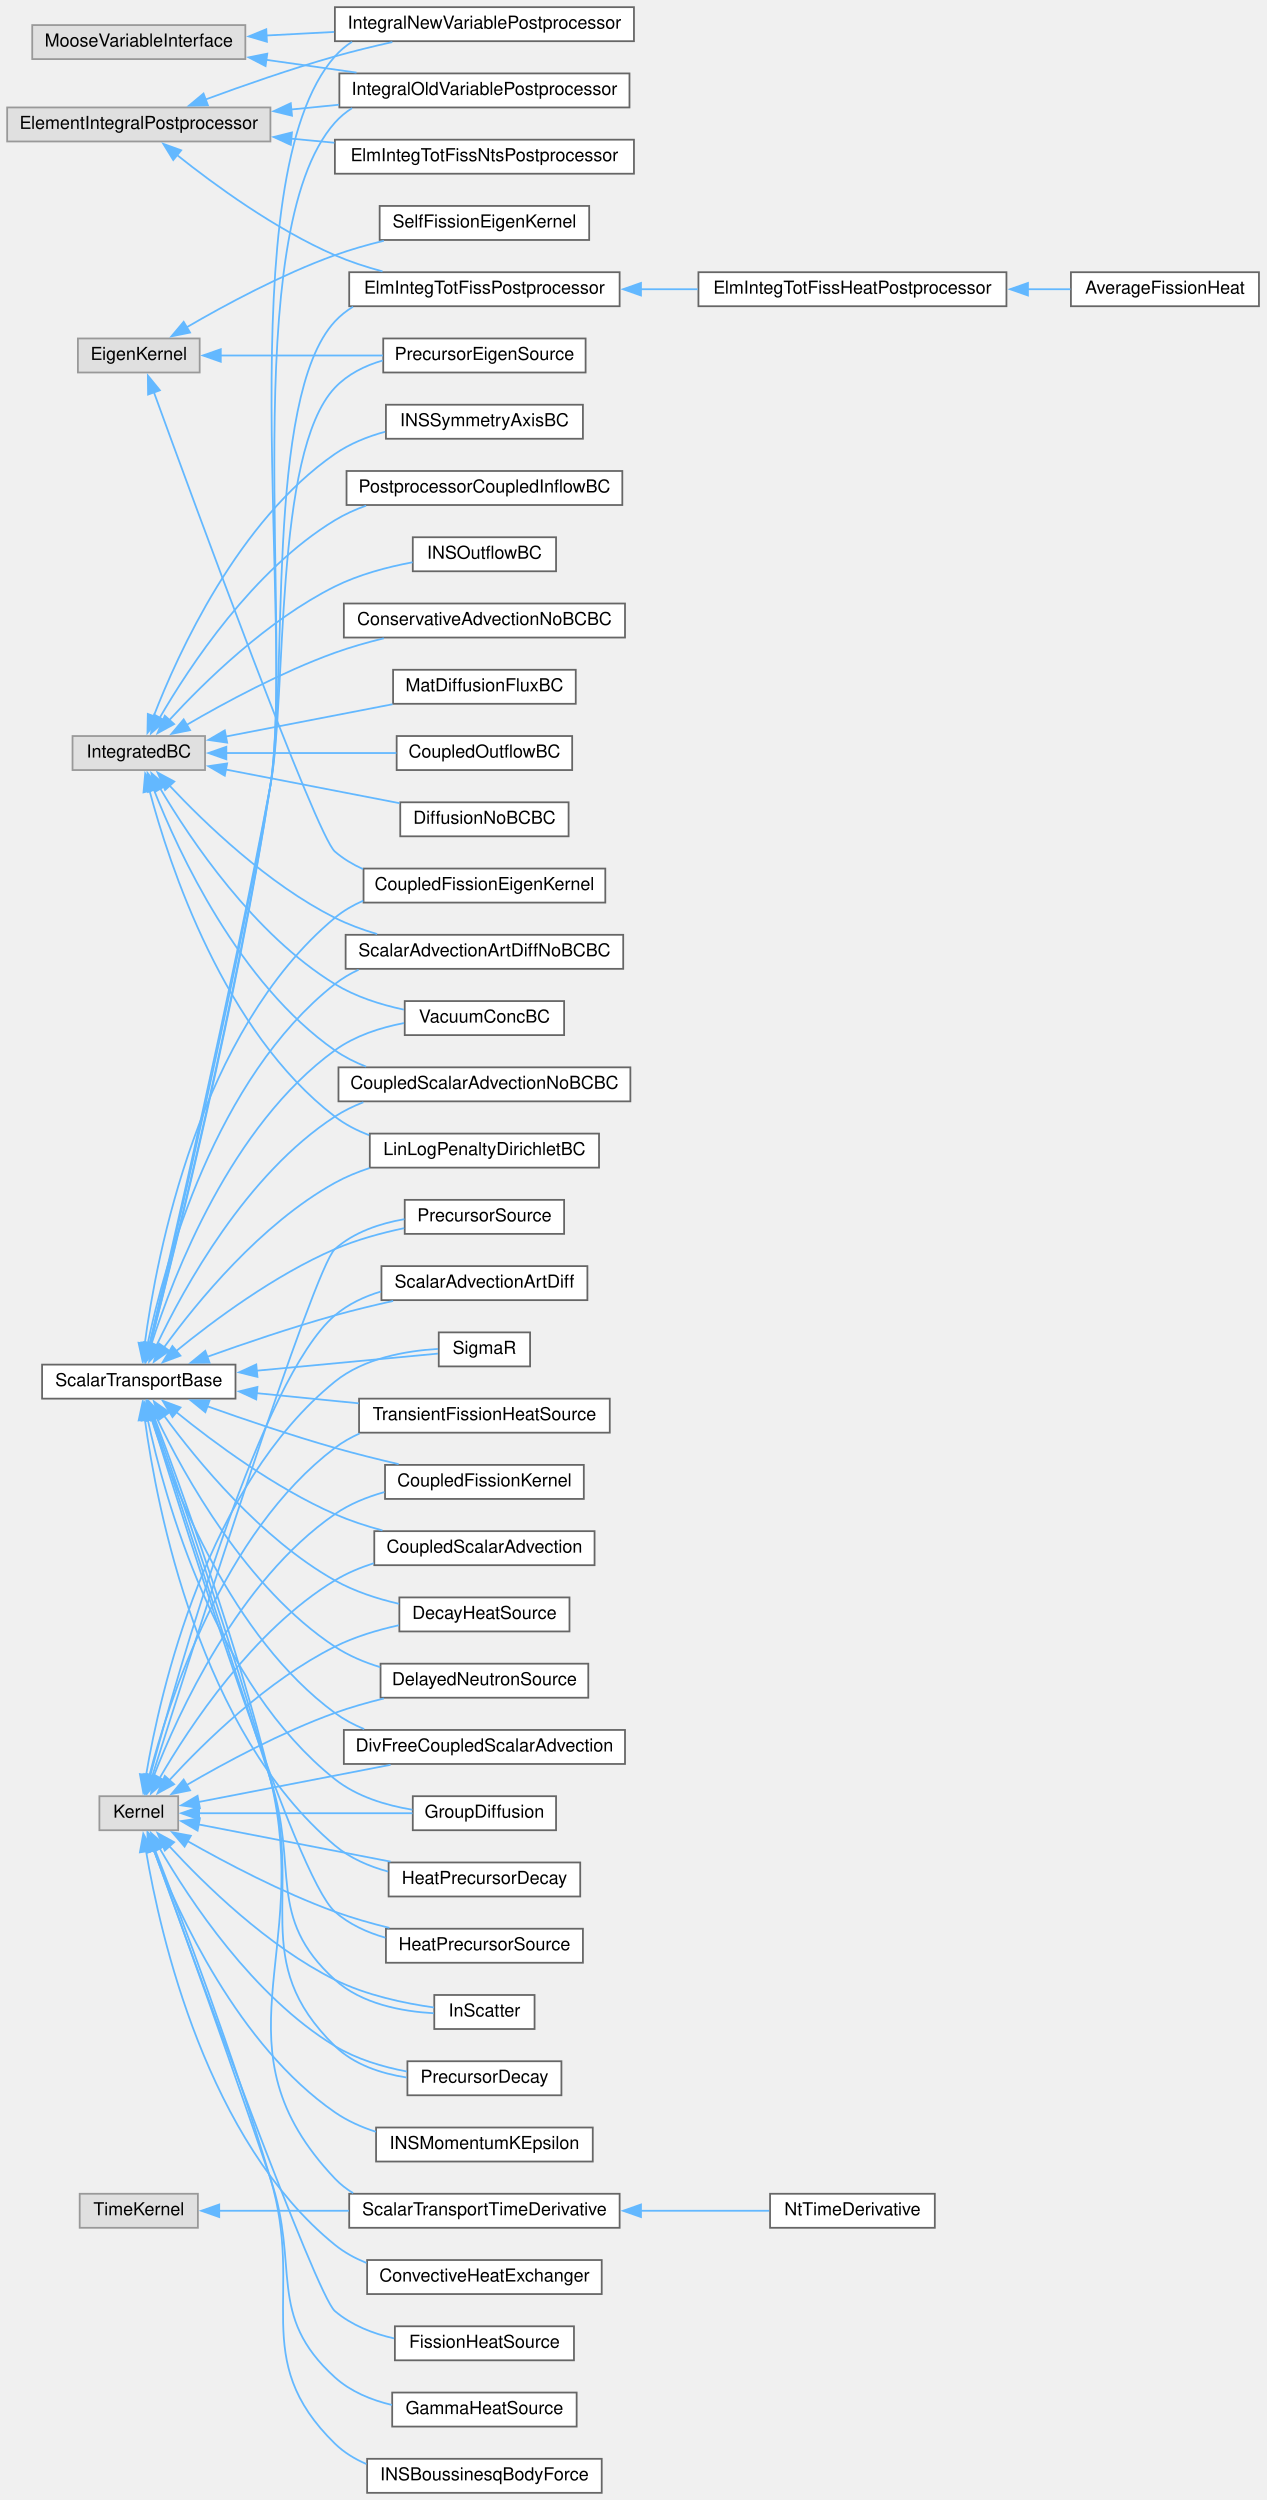
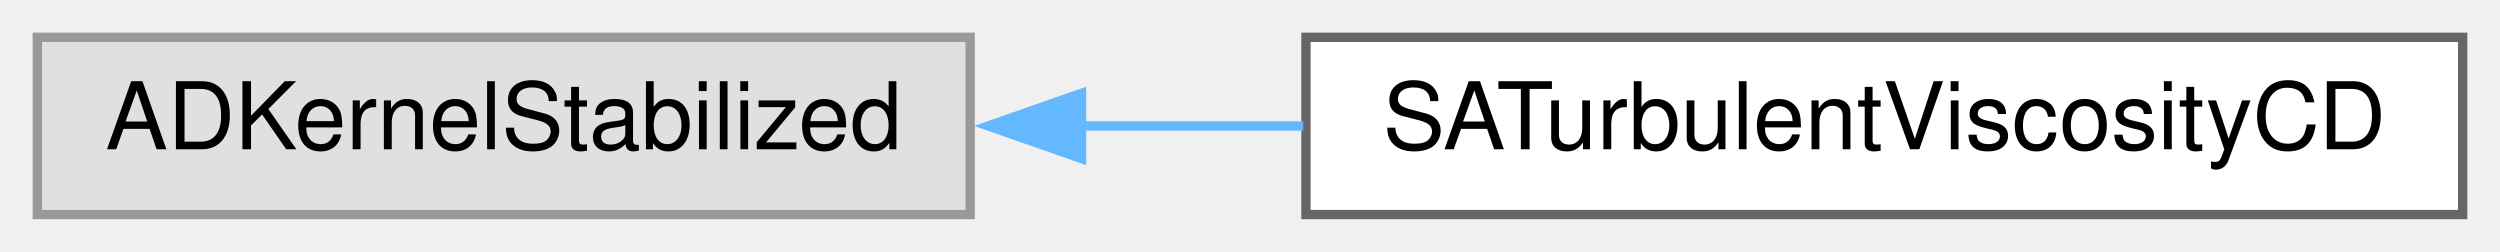
- <svg xmlns="http://www.w3.org/2000/svg" xmlns:xlink="http://www.w3.org/1999/xlink" width="707pt" height="1396pt" viewBox="0.00 0.00 707.00 1396.00">
-   <g id="graph0" class="graph" transform="scale(1 1) rotate(0) translate(4 1392)">
+ <svg xmlns="http://www.w3.org/2000/svg" xmlns:xlink="http://www.w3.org/1999/xlink" width="268pt" height="27pt" viewBox="0.00 0.00 268.00 27.00">
+   <g id="graph0" class="graph" transform="scale(1 1) rotate(0) translate(4 23)">
    <g id="node1" class="node">
      <g id="a_node1">
        <a xlink:title=" ">
-           <polygon fill="#e0e0e0" stroke="#999999" points="107.5,-1203 39.5,-1203 39.5,-1184 107.5,-1184 107.5,-1203" />
-           <text text-anchor="middle" x="73.5" y="-1191" font-family="Helvetica,sans-Serif" font-size="10.00">EigenKernel</text>
+           <polygon fill="#e0e0e0" stroke="#999999" points="100,-19 0,-19 0,0 100,0 100,-19" />
+           <text text-anchor="middle" x="50" y="-7" font-family="Helvetica,sans-Serif" font-size="10.00">ADKernelStabilized</text>
        </a>
      </g>
    </g>
    <g id="node2" class="node">
      <g id="a_node2">
-         <a xlink:href="class_coupled_fission_eigen_kernel.html" target="_top" xlink:title=" ">
-           <polygon fill="white" stroke="#666666" points="334,-907 199,-907 199,-888 334,-888 334,-907" />
-           <text text-anchor="middle" x="266.5" y="-895" font-family="Helvetica,sans-Serif" font-size="10.00">CoupledFissionEigenKernel</text>
+         <a xlink:href="class_s_a_turbulent_viscosity_c_d.html" target="_top" xlink:title=" ">
+           <polygon fill="white" stroke="#666666" points="260,-19 136,-19 136,0 260,0 260,-19" />
+           <text text-anchor="middle" x="198" y="-7" font-family="Helvetica,sans-Serif" font-size="10.00">SATurbulentViscosityCD</text>
        </a>
      </g>
    </g>
    <g id="edge1" class="edge">
-       <path fill="none" stroke="#63b8ff" d="M81.84,-1173.25C104.53,-1110.91 172.6,-925.47 183,-916.5 187.67,-912.47 193.03,-909.25 198.73,-906.68" />
-       <polygon fill="#63b8ff" stroke="#63b8ff" points="78.69,-1171.68 78.57,-1182.27 85.27,-1174.07 78.69,-1171.68" />
-     </g>
-     <g id="node3" class="node">
-       <g id="a_node3">
-         <a xlink:href="class_precursor_eigen_source.html" target="_top" xlink:title=" ">
-           <polygon fill="white" stroke="#666666" points="323,-1203 210,-1203 210,-1184 323,-1184 323,-1203" />
-           <text text-anchor="middle" x="266.5" y="-1191" font-family="Helvetica,sans-Serif" font-size="10.00">PrecursorEigenSource</text>
-         </a>
-       </g>
-     </g>
-     <g id="edge2" class="edge">
-       <path fill="none" stroke="#63b8ff" d="M119.23,-1193.5C146.28,-1193.5 180.99,-1193.5 209.81,-1193.5" />
-       <polygon fill="#63b8ff" stroke="#63b8ff" points="119.28,-1190 109.28,-1193.5 119.28,-1197 119.28,-1190" />
-     </g>
-     <g id="node4" class="node">
-       <g id="a_node4">
-         <a xlink:href="class_self_fission_eigen_kernel.html" target="_top" xlink:title=" ">
-           <polygon fill="white" stroke="#666666" points="325,-1277 208,-1277 208,-1258 325,-1258 325,-1277" />
-           <text text-anchor="middle" x="266.5" y="-1265" font-family="Helvetica,sans-Serif" font-size="10.00">SelfFissionEigenKernel</text>
-         </a>
-       </g>
-     </g>
-     <g id="edge3" class="edge">
-       <path fill="none" stroke="#63b8ff" d="M100.09,-1209.15C121.54,-1221.66 153.35,-1238.82 183,-1249.5 191.69,-1252.63 201.1,-1255.31 210.35,-1257.57" />
-       <polygon fill="#63b8ff" stroke="#63b8ff" points="102.13,-1206.29 91.74,-1204.2 98.56,-1212.31 102.13,-1206.29" />
-     </g>
-     <g id="node5" class="node">
-       <g id="a_node5">
-         <a xlink:title=" ">
-           <polygon fill="#e0e0e0" stroke="#999999" points="147,-1332 0,-1332 0,-1313 147,-1313 147,-1332" />
-           <text text-anchor="middle" x="73.5" y="-1320" font-family="Helvetica,sans-Serif" font-size="10.00">ElementIntegralPostprocessor</text>
-         </a>
-       </g>
-     </g>
-     <g id="node6" class="node">
-       <g id="a_node6">
-         <a xlink:href="class_elm_integ_tot_fiss_nts_postprocessor.html" target="_top" xlink:title=" ">
-           <polygon fill="white" stroke="#666666" points="350,-1314 183,-1314 183,-1295 350,-1295 350,-1314" />
-           <text text-anchor="middle" x="266.5" y="-1302" font-family="Helvetica,sans-Serif" font-size="10.00">ElmIntegTotFissNtsPostprocessor</text>
-         </a>
-       </g>
-     </g>
-     <g id="edge4" class="edge">
-       <path fill="none" stroke="#63b8ff" d="M158.52,-1314.58C166.56,-1313.82 174.7,-1313.06 182.73,-1312.3" />
-       <polygon fill="#63b8ff" stroke="#63b8ff" points="158.39,-1311.08 148.76,-1315.5 159.04,-1318.05 158.39,-1311.08" />
-     </g>
-     <g id="node7" class="node">
-       <g id="a_node7">
-         <a xlink:href="class_elm_integ_tot_fiss_postprocessor.html" target="_top" xlink:title=" ">
-           <polygon fill="white" stroke="#666666" points="342,-1240 191,-1240 191,-1221 342,-1221 342,-1240" />
-           <text text-anchor="middle" x="266.5" y="-1228" font-family="Helvetica,sans-Serif" font-size="10.00">ElmIntegTotFissPostprocessor</text>
-         </a>
-       </g>
-     </g>
-     <g id="edge5" class="edge">
-       <path fill="none" stroke="#63b8ff" d="M94.89,-1305.41C115.75,-1288.77 149.74,-1263.93 183,-1249.5 191.36,-1245.87 200.51,-1242.89 209.58,-1240.45" />
-       <polygon fill="#63b8ff" stroke="#63b8ff" points="92.74,-1302.64 87.19,-1311.67 97.16,-1308.07 92.74,-1302.64" />
-     </g>
-     <g id="node10" class="node">
-       <g id="a_node10">
-         <a xlink:href="class_integral_new_variable_postprocessor.html" target="_top" xlink:title=" ">
-           <polygon fill="white" stroke="#666666" points="350,-1388 183,-1388 183,-1369 350,-1369 350,-1388" />
-           <text text-anchor="middle" x="266.5" y="-1376" font-family="Helvetica,sans-Serif" font-size="10.00">IntegralNewVariablePostprocessor</text>
-         </a>
-       </g>
-     </g>
-     <g id="edge8" class="edge">
-       <path fill="none" stroke="#63b8ff" d="M110.73,-1336.44C131.65,-1344.17 158.58,-1353.59 183,-1360.5 193.3,-1363.41 204.43,-1366.13 215.08,-1368.52" />
-       <polygon fill="#63b8ff" stroke="#63b8ff" points="112.1,-1333.21 101.5,-1332.99 109.64,-1339.77 112.1,-1333.21" />
-     </g>
-     <g id="node11" class="node">
-       <g id="a_node11">
-         <a xlink:href="class_integral_old_variable_postprocessor.html" target="_top" xlink:title=" ">
-           <polygon fill="white" stroke="#666666" points="347.5,-1351 185.5,-1351 185.5,-1332 347.5,-1332 347.5,-1351" />
-           <text text-anchor="middle" x="266.5" y="-1339" font-family="Helvetica,sans-Serif" font-size="10.00">IntegralOldVariablePostprocessor</text>
-         </a>
-       </g>
-     </g>
-     <g id="edge9" class="edge">
-       <path fill="none" stroke="#63b8ff" d="M158.45,-1330.85C167.37,-1331.74 176.43,-1332.64 185.3,-1333.52" />
-       <polygon fill="#63b8ff" stroke="#63b8ff" points="159.06,-1327.39 148.76,-1329.89 158.36,-1334.36 159.06,-1327.39" />
-     </g>
-     <g id="node8" class="node">
-       <g id="a_node8">
-         <a xlink:href="class_elm_integ_tot_fiss_heat_postprocessor.html" target="_top" xlink:title=" ">
-           <polygon fill="white" stroke="#666666" points="558,-1240 386,-1240 386,-1221 558,-1221 558,-1240" />
-           <text text-anchor="middle" x="472" y="-1228" font-family="Helvetica,sans-Serif" font-size="10.00">ElmIntegTotFissHeatPostprocessor</text>
-         </a>
-       </g>
-     </g>
-     <g id="edge6" class="edge">
-       <path fill="none" stroke="#63b8ff" d="M353.74,-1230.5C364.29,-1230.5 375.06,-1230.5 385.59,-1230.5" />
-       <polygon fill="#63b8ff" stroke="#63b8ff" points="353.92,-1227 343.92,-1230.5 353.92,-1234 353.92,-1227" />
-     </g>
-     <g id="node9" class="node">
-       <g id="a_node9">
-         <a xlink:href="class_average_fission_heat.html" target="_top" xlink:title=" ">
-           <polygon fill="white" stroke="#666666" points="699,-1240 594,-1240 594,-1221 699,-1221 699,-1240" />
-           <text text-anchor="middle" x="646.5" y="-1228" font-family="Helvetica,sans-Serif" font-size="10.00">AverageFissionHeat</text>
-         </a>
-       </g>
-     </g>
-     <g id="edge7" class="edge">
-       <path fill="none" stroke="#63b8ff" d="M569.75,-1230.5C577.96,-1230.5 586.05,-1230.5 593.71,-1230.5" />
-       <polygon fill="#63b8ff" stroke="#63b8ff" points="570.01,-1227 560.01,-1230.5 570.01,-1234 570.01,-1227" />
-     </g>
-     <g id="node12" class="node">
-       <g id="a_node12">
-         <a xlink:title=" ">
-           <polygon fill="#e0e0e0" stroke="#999999" points="110.5,-981 36.5,-981 36.5,-962 110.5,-962 110.5,-981" />
-           <text text-anchor="middle" x="73.5" y="-969" font-family="Helvetica,sans-Serif" font-size="10.00">IntegratedBC</text>
-         </a>
-       </g>
-     </g>
-     <g id="node13" class="node">
-       <g id="a_node13">
-         <a xlink:href="class_conservative_advection_no_b_c_b_c.html" target="_top" xlink:title=" ">
-           <polygon fill="white" stroke="#666666" points="345,-1055 188,-1055 188,-1036 345,-1036 345,-1055" />
-           <text text-anchor="middle" x="266.5" y="-1043" font-family="Helvetica,sans-Serif" font-size="10.00">ConservativeAdvectionNoBCBC</text>
-         </a>
-       </g>
-     </g>
-     <g id="edge10" class="edge">
-       <path fill="none" stroke="#63b8ff" d="M100.09,-987.15C121.54,-999.66 153.35,-1016.82 183,-1027.5 191.69,-1030.63 201.1,-1033.31 210.35,-1035.57" />
-       <polygon fill="#63b8ff" stroke="#63b8ff" points="102.13,-984.29 91.74,-982.2 98.56,-990.31 102.13,-984.29" />
-     </g>
-     <g id="node14" class="node">
-       <g id="a_node14">
-         <a xlink:href="class_coupled_outflow_b_c.html" target="_top" xlink:title=" ">
-           <polygon fill="white" stroke="#666666" points="315.5,-981 217.5,-981 217.5,-962 315.5,-962 315.5,-981" />
-           <text text-anchor="middle" x="266.5" y="-969" font-family="Helvetica,sans-Serif" font-size="10.00">CoupledOutflowBC</text>
-         </a>
-       </g>
-     </g>
-     <g id="edge11" class="edge">
-       <path fill="none" stroke="#63b8ff" d="M122.38,-971.5C151.39,-971.5 188.28,-971.5 217.34,-971.5" />
-       <polygon fill="#63b8ff" stroke="#63b8ff" points="122.39,-968 112.39,-971.5 122.39,-975 122.39,-968" />
-     </g>
-     <g id="node15" class="node">
-       <g id="a_node15">
-         <a xlink:href="class_coupled_scalar_advection_no_b_c_b_c.html" target="_top" xlink:title=" ">
-           <polygon fill="white" stroke="#666666" points="348,-796 185,-796 185,-777 348,-777 348,-796" />
-           <text text-anchor="middle" x="266.5" y="-784" font-family="Helvetica,sans-Serif" font-size="10.00">CoupledScalarAdvectionNoBCBC</text>
-         </a>
-       </g>
-     </g>
-     <g id="edge12" class="edge">
-       <path fill="none" stroke="#63b8ff" d="M81.81,-951.31C95.72,-915.91 129.47,-842.84 183,-805.5 188.3,-801.8 194.22,-798.81 200.39,-796.4" />
-       <polygon fill="#63b8ff" stroke="#63b8ff" points="78.66,-949.76 78.39,-960.35 85.2,-952.24 78.66,-949.76" />
-     </g>
-     <g id="node16" class="node">
-       <g id="a_node16">
-         <a xlink:href="class_diffusion_no_b_c_b_c.html" target="_top" xlink:title=" ">
-           <polygon fill="white" stroke="#666666" points="313.5,-944 219.5,-944 219.5,-925 313.5,-925 313.5,-944" />
-           <text text-anchor="middle" x="266.5" y="-932" font-family="Helvetica,sans-Serif" font-size="10.00">DiffusionNoBCBC</text>
-         </a>
-       </g>
-     </g>
-     <g id="edge13" class="edge">
-       <path fill="none" stroke="#63b8ff" d="M121.8,-962.34C151.49,-956.59 189.6,-949.2 219.11,-943.49" />
-       <polygon fill="#63b8ff" stroke="#63b8ff" points="121.51,-958.83 112.36,-964.17 122.84,-965.7 121.51,-958.83" />
-     </g>
-     <g id="node17" class="node">
-       <g id="a_node17">
-         <a xlink:href="class_i_n_s_outflow_b_c.html" target="_top" xlink:title=" ">
-           <polygon fill="white" stroke="#666666" points="306.5,-1092 226.5,-1092 226.5,-1073 306.5,-1073 306.5,-1092" />
-           <text text-anchor="middle" x="266.5" y="-1080" font-family="Helvetica,sans-Serif" font-size="10.00">INSOutflowBC</text>
-         </a>
-       </g>
-     </g>
-     <g id="edge14" class="edge">
-       <path fill="none" stroke="#63b8ff" d="M90.57,-989.95C110.2,-1011.28 145.46,-1045.82 183,-1064.5 196.39,-1071.16 212.2,-1075.37 226.39,-1078.03" />
-       <polygon fill="#63b8ff" stroke="#63b8ff" points="93.23,-987.67 83.94,-982.58 88.02,-992.35 93.23,-987.67" />
-     </g>
-     <g id="node18" class="node">
-       <g id="a_node18">
-         <a xlink:href="class_i_n_s_symmetry_axis_b_c.html" target="_top" xlink:title=" ">
-           <polygon fill="white" stroke="#666666" points="321.5,-1166 211.5,-1166 211.5,-1147 321.5,-1147 321.5,-1166" />
-           <text text-anchor="middle" x="266.5" y="-1154" font-family="Helvetica,sans-Serif" font-size="10.00">INSSymmetryAxisBC</text>
-         </a>
-       </g>
-     </g>
-     <g id="edge15" class="edge">
-       <path fill="none" stroke="#63b8ff" d="M81.73,-991.87C95.52,-1027.59 129.08,-1101.24 183,-1138.5 191.32,-1144.25 201.15,-1148.21 211.07,-1150.92" />
-       <polygon fill="#63b8ff" stroke="#63b8ff" points="85.11,-990.9 78.34,-982.74 78.54,-993.33 85.11,-990.9" />
-     </g>
-     <g id="node19" class="node">
-       <g id="a_node19">
-         <a xlink:href="class_lin_log_penalty_dirichlet_b_c.html" target="_top" xlink:title=" ">
-           <polygon fill="white" stroke="#666666" points="330.5,-759 202.5,-759 202.5,-740 330.5,-740 330.5,-759" />
-           <text text-anchor="middle" x="266.5" y="-747" font-family="Helvetica,sans-Serif" font-size="10.00">LinLogPenaltyDirichletBC</text>
-         </a>
-       </g>
-     </g>
-     <g id="edge16" class="edge">
-       <path fill="none" stroke="#63b8ff" d="M79.46,-950.65C90.47,-909.1 121.03,-815.92 183,-768.5 188.72,-764.12 195.27,-760.73 202.13,-758.09" />
-       <polygon fill="#63b8ff" stroke="#63b8ff" points="76.13,-949.54 77.08,-960.1 82.92,-951.26 76.13,-949.54" />
-     </g>
-     <g id="node20" class="node">
-       <g id="a_node20">
-         <a xlink:href="class_mat_diffusion_flux_b_c.html" target="_top" xlink:title=" ">
-           <polygon fill="white" stroke="#666666" points="317.5,-1018 215.5,-1018 215.5,-999 317.5,-999 317.5,-1018" />
-           <text text-anchor="middle" x="266.5" y="-1006" font-family="Helvetica,sans-Serif" font-size="10.00">MatDiffusionFluxBC</text>
-         </a>
-       </g>
-     </g>
-     <g id="edge17" class="edge">
-       <path fill="none" stroke="#63b8ff" d="M122.12,-980.72C150.46,-986.21 186.39,-993.18 215.19,-998.75" />
-       <polygon fill="#63b8ff" stroke="#63b8ff" points="122.84,-977.3 112.36,-978.83 121.51,-984.17 122.84,-977.3" />
-     </g>
-     <g id="node21" class="node">
-       <g id="a_node21">
-         <a xlink:href="class_postprocessor_coupled_inflow_b_c.html" target="_top" xlink:title=" ">
-           <polygon fill="white" stroke="#666666" points="343.5,-1129 189.5,-1129 189.5,-1110 343.5,-1110 343.5,-1129" />
-           <text text-anchor="middle" x="266.5" y="-1117" font-family="Helvetica,sans-Serif" font-size="10.00">PostprocessorCoupledInflowBC</text>
-         </a>
-       </g>
-     </g>
-     <g id="edge18" class="edge">
-       <path fill="none" stroke="#63b8ff" d="M85.05,-990.96C101.8,-1019.89 137.31,-1073.79 183,-1101.5 188.39,-1104.77 194.3,-1107.45 200.4,-1109.64" />
-       <polygon fill="#63b8ff" stroke="#63b8ff" points="88.26,-989.53 80.31,-982.52 82.16,-992.95 88.26,-989.53" />
-     </g>
-     <g id="node22" class="node">
-       <g id="a_node22">
-         <a xlink:href="class_scalar_advection_art_diff_no_b_c_b_c.html" target="_top" xlink:title=" ">
-           <polygon fill="white" stroke="#666666" points="344,-870 189,-870 189,-851 344,-851 344,-870" />
-           <text text-anchor="middle" x="266.5" y="-858" font-family="Helvetica,sans-Serif" font-size="10.00">ScalarAdvectionArtDiffNoBCBC</text>
-         </a>
-       </g>
-     </g>
-     <g id="edge19" class="edge">
-       <path fill="none" stroke="#63b8ff" d="M90.65,-953.33C110.36,-932.31 145.69,-898.21 183,-879.5 190.36,-875.81 198.44,-872.83 206.59,-870.41" />
-       <polygon fill="#63b8ff" stroke="#63b8ff" points="88.17,-950.85 84,-960.59 93.33,-955.58 88.17,-950.85" />
-     </g>
-     <g id="node23" class="node">
-       <g id="a_node23">
-         <a xlink:href="class_vacuum_conc_b_c.html" target="_top" xlink:title=" ">
-           <polygon fill="white" stroke="#666666" points="311,-833 222,-833 222,-814 311,-814 311,-833" />
-           <text text-anchor="middle" x="266.5" y="-821" font-family="Helvetica,sans-Serif" font-size="10.00">VacuumConcBC</text>
-         </a>
-       </g>
-     </g>
-     <g id="edge20" class="edge">
-       <path fill="none" stroke="#63b8ff" d="M85.38,-951.84C102.33,-923.12 137.84,-870.12 183,-842.5 194.54,-835.44 208.43,-831.01 221.51,-828.22" />
-       <polygon fill="#63b8ff" stroke="#63b8ff" points="82.5,-949.82 80.56,-960.24 88.57,-953.3 82.5,-949.82" />
-     </g>
-     <g id="node24" class="node">
-       <g id="a_node24">
-         <a xlink:title=" ">
-           <polygon fill="#e0e0e0" stroke="#999999" points="95.5,-389 51.5,-389 51.5,-370 95.5,-370 95.5,-389" />
-           <text text-anchor="middle" x="73.5" y="-377" font-family="Helvetica,sans-Serif" font-size="10.00">Kernel</text>
-         </a>
-       </g>
-     </g>
-     <g id="node25" class="node">
-       <g id="a_node25">
-         <a xlink:href="class_convective_heat_exchanger.html" target="_top" xlink:title=" ">
-           <polygon fill="white" stroke="#666666" points="332,-130 201,-130 201,-111 332,-111 332,-130" />
-           <text text-anchor="middle" x="266.5" y="-118" font-family="Helvetica,sans-Serif" font-size="10.00">ConvectiveHeatExchanger</text>
-         </a>
-       </g>
-     </g>
-     <g id="edge21" class="edge">
-       <path fill="none" stroke="#63b8ff" d="M77.55,-358.35C85.55,-311.05 111.66,-196.34 183,-138.5 188.24,-134.25 194.26,-130.95 200.61,-128.39" />
-       <polygon fill="#63b8ff" stroke="#63b8ff" points="74.12,-357.65 76.02,-368.07 81.04,-358.74 74.12,-357.65" />
-     </g>
-     <g id="node26" class="node">
-       <g id="a_node26">
-         <a xlink:href="class_coupled_fission_kernel.html" target="_top" xlink:title=" ">
-           <polygon fill="white" stroke="#666666" points="322,-574 211,-574 211,-555 322,-555 322,-574" />
-           <text text-anchor="middle" x="266.5" y="-562" font-family="Helvetica,sans-Serif" font-size="10.00">CoupledFissionKernel</text>
-         </a>
-       </g>
-     </g>
-     <g id="edge22" class="edge">
-       <path fill="none" stroke="#63b8ff" d="M81.73,-399.87C95.52,-435.59 129.08,-509.24 183,-546.5 191.2,-552.17 200.87,-556.09 210.64,-558.81" />
-       <polygon fill="#63b8ff" stroke="#63b8ff" points="85.11,-398.9 78.34,-390.74 78.54,-401.33 85.11,-398.9" />
-     </g>
-     <g id="node27" class="node">
-       <g id="a_node27">
-         <a xlink:href="class_coupled_scalar_advection.html" target="_top" xlink:title=" ">
-           <polygon fill="white" stroke="#666666" points="328,-537 205,-537 205,-518 328,-518 328,-537" />
-           <text text-anchor="middle" x="266.5" y="-525" font-family="Helvetica,sans-Serif" font-size="10.00">CoupledScalarAdvection</text>
-         </a>
-       </g>
-     </g>
-     <g id="edge23" class="edge">
-       <path fill="none" stroke="#63b8ff" d="M85.05,-398.96C101.8,-427.89 137.31,-481.79 183,-509.5 189.64,-513.53 197.07,-516.66 204.68,-519.09" />
-       <polygon fill="#63b8ff" stroke="#63b8ff" points="88.26,-397.53 80.31,-390.52 82.16,-400.95 88.26,-397.53" />
-     </g>
-     <g id="node28" class="node">
-       <g id="a_node28">
-         <a xlink:href="class_decay_heat_source.html" target="_top" xlink:title=" ">
-           <polygon fill="white" stroke="#666666" points="314,-500 219,-500 219,-481 314,-481 314,-500" />
-           <text text-anchor="middle" x="266.5" y="-488" font-family="Helvetica,sans-Serif" font-size="10.00">DecayHeatSource</text>
-         </a>
-       </g>
-     </g>
-     <g id="edge24" class="edge">
-       <path fill="none" stroke="#63b8ff" d="M90.57,-397.95C110.2,-419.28 145.46,-453.82 183,-472.5 194.02,-477.99 206.7,-481.81 218.75,-484.47" />
-       <polygon fill="#63b8ff" stroke="#63b8ff" points="93.23,-395.67 83.94,-390.58 88.02,-400.35 93.23,-395.67" />
-     </g>
-     <g id="node29" class="node">
-       <g id="a_node29">
-         <a xlink:href="class_delayed_neutron_source.html" target="_top" xlink:title=" ">
-           <polygon fill="white" stroke="#666666" points="324.5,-463 208.5,-463 208.5,-444 324.5,-444 324.5,-463" />
-           <text text-anchor="middle" x="266.5" y="-451" font-family="Helvetica,sans-Serif" font-size="10.00">DelayedNeutronSource</text>
-         </a>
-       </g>
-     </g>
-     <g id="edge25" class="edge">
-       <path fill="none" stroke="#63b8ff" d="M100.09,-395.15C121.54,-407.66 153.35,-424.82 183,-435.5 191.69,-438.63 201.1,-441.31 210.35,-443.57" />
-       <polygon fill="#63b8ff" stroke="#63b8ff" points="102.13,-392.29 91.74,-390.2 98.56,-398.31 102.13,-392.29" />
-     </g>
-     <g id="node30" class="node">
-       <g id="a_node30">
-         <a xlink:href="class_div_free_coupled_scalar_advection.html" target="_top" xlink:title=" ">
-           <polygon fill="white" stroke="#666666" points="345,-426 188,-426 188,-407 345,-407 345,-426" />
-           <text text-anchor="middle" x="266.5" y="-414" font-family="Helvetica,sans-Serif" font-size="10.00">DivFreeCoupledScalarAdvection</text>
-         </a>
-       </g>
-     </g>
-     <g id="edge26" class="edge">
-       <path fill="none" stroke="#63b8ff" d="M106.92,-385.78C136.26,-391.46 179.98,-399.93 214.09,-406.54" />
-       <polygon fill="#63b8ff" stroke="#63b8ff" points="107.64,-382.35 97.16,-383.89 106.31,-389.23 107.64,-382.35" />
-     </g>
-     <g id="node31" class="node">
-       <g id="a_node31">
-         <a xlink:href="class_fission_heat_source.html" target="_top" xlink:title=" ">
-           <polygon fill="white" stroke="#666666" points="316.5,-93 216.5,-93 216.5,-74 316.5,-74 316.5,-93" />
-           <text text-anchor="middle" x="266.5" y="-81" font-family="Helvetica,sans-Serif" font-size="10.00">FissionHeatSource</text>
-         </a>
-       </g>
-     </g>
-     <g id="edge27" class="edge">
-       <path fill="none" stroke="#63b8ff" d="M81.84,-359.17C104.5,-296.59 172.52,-110.45 183,-101.5 192.25,-93.6 204.18,-88.93 216.07,-86.23" />
-       <polygon fill="#63b8ff" stroke="#63b8ff" points="78.67,-357.64 78.56,-368.23 85.25,-360.02 78.67,-357.64" />
-     </g>
-     <g id="node32" class="node">
-       <g id="a_node32">
-         <a xlink:href="class_gamma_heat_source.html" target="_top" xlink:title=" ">
-           <polygon fill="white" stroke="#666666" points="318,-56 215,-56 215,-37 318,-37 318,-56" />
-           <text text-anchor="middle" x="266.5" y="-44" font-family="Helvetica,sans-Serif" font-size="10.00">GammaHeatSource</text>
-         </a>
-       </g>
-     </g>
-     <g id="edge28" class="edge">
-       <path fill="none" stroke="#63b8ff" d="M81.98,-359.05C95.35,-322.38 124.08,-242.97 147,-175.5 163.69,-126.39 144.56,-99.32 183,-64.5 191.8,-56.53 203.29,-51.8 214.89,-49.06" />
-       <polygon fill="#63b8ff" stroke="#63b8ff" points="78.73,-357.75 78.59,-368.34 85.3,-360.15 78.73,-357.75" />
-     </g>
-     <g id="node33" class="node">
-       <g id="a_node33">
-         <a xlink:href="class_group_diffusion.html" target="_top" xlink:title=" ">
-           <polygon fill="white" stroke="#666666" points="306.5,-389 226.5,-389 226.5,-370 306.5,-370 306.5,-389" />
-           <text text-anchor="middle" x="266.5" y="-377" font-family="Helvetica,sans-Serif" font-size="10.00">GroupDiffusion</text>
-         </a>
-       </g>
-     </g>
-     <g id="edge29" class="edge">
-       <path fill="none" stroke="#63b8ff" d="M106.94,-379.5C139.95,-379.5 191.12,-379.5 226.35,-379.5" />
-       <polygon fill="#63b8ff" stroke="#63b8ff" points="107.18,-376 97.18,-379.5 107.18,-383 107.18,-376" />
-     </g>
-     <g id="node34" class="node">
-       <g id="a_node34">
-         <a xlink:href="class_heat_precursor_decay.html" target="_top" xlink:title=" ">
-           <polygon fill="white" stroke="#666666" points="320,-352 213,-352 213,-333 320,-333 320,-352" />
-           <text text-anchor="middle" x="266.5" y="-340" font-family="Helvetica,sans-Serif" font-size="10.00">HeatPrecursorDecay</text>
-         </a>
-       </g>
-     </g>
-     <g id="edge30" class="edge">
-       <path fill="none" stroke="#63b8ff" d="M106.92,-373.22C136.26,-367.54 179.98,-359.07 214.09,-352.46" />
-       <polygon fill="#63b8ff" stroke="#63b8ff" points="106.31,-369.77 97.16,-375.11 107.64,-376.65 106.31,-369.77" />
-     </g>
-     <g id="node35" class="node">
-       <g id="a_node35">
-         <a xlink:href="class_heat_precursor_source.html" target="_top" xlink:title=" ">
-           <polygon fill="white" stroke="#666666" points="321.5,-315 211.5,-315 211.5,-296 321.5,-296 321.5,-315" />
-           <text text-anchor="middle" x="266.5" y="-303" font-family="Helvetica,sans-Serif" font-size="10.00">HeatPrecursorSource</text>
-         </a>
-       </g>
-     </g>
-     <g id="edge31" class="edge">
-       <path fill="none" stroke="#63b8ff" d="M100.53,-364.03C122.02,-351.83 153.65,-335.14 183,-324.5 192.67,-320.99 203.22,-317.98 213.45,-315.46" />
-       <polygon fill="#63b8ff" stroke="#63b8ff" points="99.07,-360.83 92.16,-368.86 102.57,-366.9 99.07,-360.83" />
-     </g>
-     <g id="node36" class="node">
-       <g id="a_node36">
-         <a xlink:href="class_i_n_s_boussinesq_body_force.html" target="_top" xlink:title=" ">
-           <polygon fill="white" stroke="#666666" points="332,-19 201,-19 201,0 332,0 332,-19" />
-           <text text-anchor="middle" x="266.5" y="-7" font-family="Helvetica,sans-Serif" font-size="10.00">INSBoussinesqBodyForce</text>
-         </a>
-       </g>
-     </g>
-     <g id="edge32" class="edge">
-       <path fill="none" stroke="#63b8ff" d="M82.5,-359.21C96.67,-322.8 126.62,-243.78 147,-175.5 166.36,-110.63 134.57,-74.8 183,-27.5 188.03,-22.58 194.08,-18.88 200.58,-16.1" />
-       <polygon fill="#63b8ff" stroke="#63b8ff" points="79.27,-357.85 78.88,-368.44 85.79,-360.41 79.27,-357.85" />
-     </g>
-     <g id="node37" class="node">
-       <g id="a_node37">
-         <a xlink:href="class_i_n_s_momentum_k_epsilon.html" target="_top" xlink:title=" ">
-           <polygon fill="white" stroke="#666666" points="327,-204 206,-204 206,-185 327,-185 327,-204" />
-           <text text-anchor="middle" x="266.5" y="-192" font-family="Helvetica,sans-Serif" font-size="10.00">INSMomentumKEpsilon</text>
-         </a>
-       </g>
-     </g>
-     <g id="edge33" class="edge">
-       <path fill="none" stroke="#63b8ff" d="M81.73,-359.13C95.52,-323.41 129.08,-249.76 183,-212.5 189.87,-207.75 197.78,-204.22 205.91,-201.61" />
-       <polygon fill="#63b8ff" stroke="#63b8ff" points="78.54,-357.67 78.34,-368.26 85.11,-360.1 78.54,-357.67" />
-     </g>
-     <g id="node38" class="node">
-       <g id="a_node38">
-         <a xlink:href="class_in_scatter.html" target="_top" xlink:title=" ">
-           <polygon fill="white" stroke="#666666" points="294.5,-278 238.5,-278 238.5,-259 294.5,-259 294.5,-278" />
-           <text text-anchor="middle" x="266.5" y="-266" font-family="Helvetica,sans-Serif" font-size="10.00">InScatter</text>
-         </a>
-       </g>
-     </g>
-     <g id="edge34" class="edge">
-       <path fill="none" stroke="#63b8ff" d="M90.57,-361.05C110.2,-339.72 145.46,-305.18 183,-286.5 200.32,-277.88 221.72,-273.36 238.38,-271.01" />
-       <polygon fill="#63b8ff" stroke="#63b8ff" points="88.02,-358.65 83.94,-368.42 93.23,-363.33 88.02,-358.65" />
-     </g>
-     <g id="node39" class="node">
-       <g id="a_node39">
-         <a xlink:href="class_precursor_decay.html" target="_top" xlink:title=" ">
-           <polygon fill="white" stroke="#666666" points="309.5,-241 223.5,-241 223.5,-222 309.5,-222 309.5,-241" />
-           <text text-anchor="middle" x="266.5" y="-229" font-family="Helvetica,sans-Serif" font-size="10.00">PrecursorDecay</text>
-         </a>
-       </g>
-     </g>
-     <g id="edge35" class="edge">
-       <path fill="none" stroke="#63b8ff" d="M85.05,-360.04C101.8,-331.11 137.31,-277.21 183,-249.5 195.03,-242.2 209.64,-237.85 223.21,-235.25" />
-       <polygon fill="#63b8ff" stroke="#63b8ff" points="82.16,-358.05 80.31,-368.48 88.26,-361.47 82.16,-358.05" />
-     </g>
-     <g id="node40" class="node">
-       <g id="a_node40">
-         <a xlink:href="class_precursor_source.html" target="_top" xlink:title=" ">
-           <polygon fill="white" stroke="#666666" points="311,-722 222,-722 222,-703 311,-703 311,-722" />
-           <text text-anchor="middle" x="266.5" y="-710" font-family="Helvetica,sans-Serif" font-size="10.00">PrecursorSource</text>
-         </a>
-       </g>
-     </g>
-     <g id="edge36" class="edge">
-       <path fill="none" stroke="#63b8ff" d="M80.9,-399.83C102.39,-467.89 171.35,-684.14 183,-694.5 193.63,-703.95 208.04,-708.82 221.85,-711.23" />
-       <polygon fill="#63b8ff" stroke="#63b8ff" points="84.36,-399.17 78.01,-390.69 77.68,-401.28 84.36,-399.17" />
-     </g>
-     <g id="node41" class="node">
-       <g id="a_node41">
-         <a xlink:href="class_scalar_advection_art_diff.html" target="_top" xlink:title=" ">
-           <polygon fill="white" stroke="#666666" points="324,-685 209,-685 209,-666 324,-666 324,-685" />
-           <text text-anchor="middle" x="266.5" y="-673" font-family="Helvetica,sans-Serif" font-size="10.00">ScalarAdvectionArtDiff</text>
-         </a>
-       </g>
-     </g>
-     <g id="edge37" class="edge">
-       <path fill="none" stroke="#63b8ff" d="M79.93,-400.49C95.5,-459.06 141.8,-622.32 183,-657.5 190.36,-663.78 199.41,-668.02 208.78,-670.86" />
-       <polygon fill="#63b8ff" stroke="#63b8ff" points="83.32,-399.62 77.4,-390.84 76.55,-401.4 83.32,-399.62" />
-     </g>
-     <g id="node42" class="node">
-       <g id="a_node42">
-         <a xlink:href="class_sigma_r.html" target="_top" xlink:title=" ">
-           <polygon fill="white" stroke="#666666" points="292,-648 241,-648 241,-629 292,-629 292,-648" />
-           <text text-anchor="middle" x="266.5" y="-636" font-family="Helvetica,sans-Serif" font-size="10.00">SigmaR</text>
-         </a>
-       </g>
-     </g>
-     <g id="edge38" class="edge">
-       <path fill="none" stroke="#63b8ff" d="M77.55,-400.65C85.55,-447.95 111.66,-562.66 183,-620.5 199.17,-633.61 222.78,-637.71 240.61,-638.77" />
-       <polygon fill="#63b8ff" stroke="#63b8ff" points="81.04,-400.26 76.02,-390.93 74.12,-401.35 81.04,-400.26" />
-     </g>
-     <g id="node43" class="node">
-       <g id="a_node43">
-         <a xlink:href="class_transient_fission_heat_source.html" target="_top" xlink:title=" ">
-           <polygon fill="white" stroke="#666666" points="336.5,-611 196.5,-611 196.5,-592 336.5,-592 336.5,-611" />
-           <text text-anchor="middle" x="266.5" y="-599" font-family="Helvetica,sans-Serif" font-size="10.00">TransientFissionHeatSource</text>
-         </a>
-       </g>
-     </g>
-     <g id="edge39" class="edge">
-       <path fill="none" stroke="#63b8ff" d="M79.3,-400.2C90.1,-441.9 120.41,-536.08 183,-583.5 187.21,-586.69 191.86,-589.33 196.76,-591.53" />
-       <polygon fill="#63b8ff" stroke="#63b8ff" points="82.71,-399.4 76.92,-390.52 75.91,-401.07 82.71,-399.4" />
-     </g>
-     <g id="node44" class="node">
-       <g id="a_node44">
-         <a xlink:title=" ">
-           <polygon fill="#e0e0e0" stroke="#999999" points="133,-1378 14,-1378 14,-1359 133,-1359 133,-1378" />
-           <text text-anchor="middle" x="73.5" y="-1366" font-family="Helvetica,sans-Serif" font-size="10.00">MooseVariableInterface</text>
-         </a>
-       </g>
-     </g>
-     <g id="edge40" class="edge">
-       <path fill="none" stroke="#63b8ff" d="M144.53,-1372.17C156.91,-1372.81 169.91,-1373.5 182.6,-1374.16" />
-       <polygon fill="#63b8ff" stroke="#63b8ff" points="145.05,-1368.69 134.88,-1371.66 144.68,-1375.68 145.05,-1368.69" />
-     </g>
-     <g id="edge41" class="edge">
-       <path fill="none" stroke="#63b8ff" d="M144.57,-1358.6C161.04,-1356.27 178.59,-1353.79 195.08,-1351.45" />
-       <polygon fill="#63b8ff" stroke="#63b8ff" points="144.28,-1355.1 134.86,-1359.97 145.25,-1362.03 144.28,-1355.1" />
-     </g>
-     <g id="node45" class="node">
-       <g id="a_node45">
-         <a xlink:href="class_scalar_transport_base.html" target="_top" xlink:title=" ">
-           <polygon fill="white" stroke="#666666" points="127.5,-630 19.5,-630 19.5,-611 127.5,-611 127.5,-630" />
-           <text text-anchor="middle" x="73.5" y="-618" font-family="Helvetica,sans-Serif" font-size="10.00">ScalarTransportBase</text>
-         </a>
-       </g>
-     </g>
-     <g id="edge42" class="edge">
-       <path fill="none" stroke="#63b8ff" d="M76.81,-641.52C83.43,-691.18 107.19,-816.36 183,-879.5 187.73,-883.44 193.13,-886.57 198.85,-889.05" />
-       <polygon fill="#63b8ff" stroke="#63b8ff" points="80.31,-641.36 75.63,-631.86 73.37,-642.21 80.31,-641.36" />
-     </g>
-     <g id="edge58" class="edge">
-       <path fill="none" stroke="#63b8ff" d="M79.44,-641.33C91.77,-693.64 124.47,-834.82 147,-953.5 156.32,-1002.6 148.63,-1139.22 183,-1175.5 190.16,-1183.06 199.69,-1187.81 209.73,-1190.72" />
-       <polygon fill="#63b8ff" stroke="#63b8ff" points="82.88,-640.67 77.18,-631.74 76.07,-642.28 82.88,-640.67" />
-     </g>
-     <g id="edge49" class="edge">
-       <path fill="none" stroke="#63b8ff" d="M79.61,-641.3C92.31,-693.54 125.82,-834.57 147,-953.5 157.19,-1010.71 143.52,-1169.87 183,-1212.5 185.99,-1215.73 189.41,-1218.44 193.12,-1220.73" />
-       <polygon fill="#63b8ff" stroke="#63b8ff" points="83.04,-640.61 77.27,-631.72 76.24,-642.27 83.04,-640.61" />
-     </g>
-     <g id="edge54" class="edge">
-       <path fill="none" stroke="#63b8ff" d="M80.07,-641.6C93.67,-693.98 128.83,-834.35 147,-953.5 160.69,-1043.26 122.99,-1292.36 183,-1360.5 185.81,-1363.69 189.04,-1366.39 192.56,-1368.67" />
-       <polygon fill="#63b8ff" stroke="#63b8ff" points="83.46,-640.75 77.54,-631.96 76.69,-642.52 83.46,-640.75" />
-     </g>
-     <g id="edge55" class="edge">
-       <path fill="none" stroke="#63b8ff" d="M80,-641.61C93.46,-694.01 128.31,-834.43 147,-953.5 159.81,-1035.11 128.13,-1261.75 183,-1323.5 185.82,-1326.68 189.07,-1329.37 192.6,-1331.64" />
-       <polygon fill="#63b8ff" stroke="#63b8ff" points="83.4,-640.77 77.51,-631.96 76.62,-642.52 83.4,-640.77" />
-     </g>
-     <g id="edge45" class="edge">
-       <path fill="none" stroke="#63b8ff" d="M83.44,-640.79C98.83,-673.22 133.52,-736.33 183,-768.5 187.92,-771.7 193.31,-774.33 198.91,-776.51" />
-       <polygon fill="#63b8ff" stroke="#63b8ff" points="86.63,-639.35 79.28,-631.72 80.27,-642.27 86.63,-639.35" />
-     </g>
-     <g id="edge56" class="edge">
-       <path fill="none" stroke="#63b8ff" d="M87.58,-639.61C105.87,-664.78 141.56,-708.55 183,-731.5 189.03,-734.84 195.62,-737.56 202.37,-739.77" />
-       <polygon fill="#63b8ff" stroke="#63b8ff" points="90.54,-637.74 81.91,-631.6 84.83,-641.78 90.54,-637.74" />
-     </g>
-     <g id="edge61" class="edge">
-       <path fill="none" stroke="#63b8ff" d="M78.41,-641.5C87.84,-686.01 116.21,-790.07 183,-842.5 187.04,-845.67 191.51,-848.31 196.23,-850.5" />
-       <polygon fill="#63b8ff" stroke="#63b8ff" points="81.87,-640.99 76.49,-631.87 75.01,-642.36 81.87,-640.99" />
-     </g>
-     <g id="edge66" class="edge">
-       <path fill="none" stroke="#63b8ff" d="M80.56,-641.41C92.97,-680.28 125.07,-763.48 183,-805.5 194.15,-813.59 208.24,-818.17 221.6,-820.72" />
-       <polygon fill="#63b8ff" stroke="#63b8ff" points="83.93,-640.45 77.66,-631.91 77.24,-642.5 83.93,-640.45" />
-     </g>
-     <g id="edge43" class="edge">
-       <path fill="none" stroke="#63b8ff" d="M111.64,-606.78C132.45,-599.36 158.99,-590.34 183,-583.5 194.45,-580.24 206.91,-577.14 218.6,-574.42" />
-       <polygon fill="#63b8ff" stroke="#63b8ff" points="110.66,-603.42 102.44,-610.1 113.03,-610 110.66,-603.42" />
-     </g>
-     <g id="edge44" class="edge">
-       <path fill="none" stroke="#63b8ff" d="M94.51,-603.44C115.31,-586.55 149.46,-561.18 183,-546.5 191.35,-542.85 200.49,-539.85 209.56,-537.4" />
-       <polygon fill="#63b8ff" stroke="#63b8ff" points="92.32,-600.7 86.85,-609.78 96.79,-606.09 92.32,-600.7" />
-     </g>
-     <g id="edge46" class="edge">
-       <path fill="none" stroke="#63b8ff" d="M87.62,-601.46C105.96,-576.37 141.7,-532.69 183,-509.5 193.89,-503.38 206.65,-499.23 218.83,-496.42" />
-       <polygon fill="#63b8ff" stroke="#63b8ff" points="84.88,-599.27 81.94,-609.44 90.59,-603.33 84.88,-599.27" />
-     </g>
-     <g id="edge47" class="edge">
-       <path fill="none" stroke="#63b8ff" d="M83.49,-600.27C98.94,-567.94 133.71,-504.96 183,-472.5 190.61,-467.49 199.37,-463.79 208.29,-461.06" />
-       <polygon fill="#63b8ff" stroke="#63b8ff" points="80.33,-598.77 79.31,-609.31 86.68,-601.7 80.33,-598.77" />
-     </g>
-     <g id="edge48" class="edge">
-       <path fill="none" stroke="#63b8ff" d="M80.61,-599.65C93.09,-560.89 125.32,-477.86 183,-435.5 187.98,-431.85 193.54,-428.88 199.36,-426.47" />
-       <polygon fill="#63b8ff" stroke="#63b8ff" points="77.29,-598.53 77.69,-609.12 83.98,-600.6 77.29,-598.53" />
-     </g>
-     <g id="edge50" class="edge">
-       <path fill="none" stroke="#63b8ff" d="M78.45,-599.56C87.98,-555.16 116.51,-451.31 183,-398.5 195.2,-388.81 211.44,-383.89 226.28,-381.44" />
-       <polygon fill="#63b8ff" stroke="#63b8ff" points="75.06,-598.67 76.51,-609.16 81.93,-600.05 75.06,-598.67" />
-     </g>
-     <g id="edge51" class="edge">
-       <path fill="none" stroke="#63b8ff" d="M76.86,-599.54C83.59,-550 107.55,-425.08 183,-361.5 191.43,-354.4 202,-349.82 212.74,-346.91" />
-       <polygon fill="#63b8ff" stroke="#63b8ff" points="73.42,-598.82 75.65,-609.17 80.37,-599.68 73.42,-598.82" />
-     </g>
-     <g id="edge52" class="edge">
-       <path fill="none" stroke="#63b8ff" d="M80.73,-600.11C100.4,-536.35 161.12,-343.8 183,-324.5 190.94,-317.5 200.93,-312.93 211.21,-309.99" />
-       <polygon fill="#63b8ff" stroke="#63b8ff" points="77.5,-598.72 77.91,-609.31 84.19,-600.78 77.5,-598.72" />
-     </g>
-     <g id="edge53" class="edge">
-       <path fill="none" stroke="#63b8ff" d="M81.21,-600.07C94.04,-560.97 122.93,-472.79 147,-398.5 163.12,-348.76 144.29,-321.65 183,-286.5 197.87,-273 220.45,-268.79 238.23,-267.8" />
-       <polygon fill="#63b8ff" stroke="#63b8ff" points="77.96,-598.74 78.17,-609.33 84.61,-600.92 77.96,-598.74" />
-     </g>
-     <g id="edge57" class="edge">
-       <path fill="none" stroke="#63b8ff" d="M81.71,-600.23C95.4,-561.38 125.69,-473.63 147,-398.5 165.59,-332.96 134.29,-297.13 183,-249.5 193.59,-239.15 208.66,-234.16 223.03,-231.92" />
-       <polygon fill="#63b8ff" stroke="#63b8ff" points="78.5,-598.82 78.46,-609.42 85.1,-601.16 78.5,-598.82" />
-     </g>
-     <g id="edge59" class="edge">
-       <path fill="none" stroke="#63b8ff" d="M94.47,-637.65C115.25,-654.59 149.37,-680.02 183,-694.5 195.12,-699.72 208.91,-703.49 221.71,-706.19" />
-       <polygon fill="#63b8ff" stroke="#63b8ff" points="96.75,-634.99 86.83,-631.28 92.27,-640.37 96.75,-634.99" />
-     </g>
-     <g id="edge60" class="edge">
-       <path fill="none" stroke="#63b8ff" d="M111.61,-634.32C132.41,-641.78 158.95,-650.8 183,-657.5 193.45,-660.41 204.75,-663.14 215.54,-665.56" />
-       <polygon fill="#63b8ff" stroke="#63b8ff" points="113.01,-631.11 102.41,-630.99 110.62,-637.69 113.01,-631.11" />
-     </g>
-     <g id="edge64" class="edge">
-       <path fill="none" stroke="#63b8ff" d="M139.03,-626.58C173.88,-629.87 214.9,-633.73 240.55,-636.15" />
-       <polygon fill="#63b8ff" stroke="#63b8ff" points="139.75,-623.13 129.46,-625.68 139.09,-630.1 139.75,-623.13" />
-     </g>
-     <g id="edge65" class="edge">
-       <path fill="none" stroke="#63b8ff" d="M139.16,-614.07C157.55,-612.24 177.66,-610.24 196.31,-608.38" />
-       <polygon fill="#63b8ff" stroke="#63b8ff" points="139.07,-610.56 129.46,-615.03 139.76,-617.53 139.07,-610.56" />
-     </g>
-     <g id="node46" class="node">
-       <g id="a_node46">
-         <a xlink:href="class_scalar_transport_time_derivative.html" target="_top" xlink:title=" ">
-           <polygon fill="white" stroke="#666666" points="342,-167 191,-167 191,-148 342,-148 342,-167" />
-           <text text-anchor="middle" x="266.5" y="-155" font-family="Helvetica,sans-Serif" font-size="10.00">ScalarTransportTimeDerivative</text>
-         </a>
-       </g>
-     </g>
-     <g id="edge62" class="edge">
-       <path fill="none" stroke="#63b8ff" d="M82.25,-600.37C96.85,-561.76 128.6,-474.4 147,-398.5 170.65,-300.93 113.98,-248.41 183,-175.5 186.02,-172.31 189.47,-169.61 193.2,-167.35" />
-       <polygon fill="#63b8ff" stroke="#63b8ff" points="79.06,-598.91 78.77,-609.5 85.6,-601.41 79.06,-598.91" />
-     </g>
-     <g id="node47" class="node">
-       <g id="a_node47">
-         <a xlink:href="class_nt_time_derivative.html" target="_top" xlink:title=" ">
-           <polygon fill="white" stroke="#666666" points="518,-167 426,-167 426,-148 518,-148 518,-167" />
-           <text text-anchor="middle" x="472" y="-155" font-family="Helvetica,sans-Serif" font-size="10.00">NtTimeDerivative</text>
-         </a>
-       </g>
-     </g>
-     <g id="edge63" class="edge">
-       <path fill="none" stroke="#63b8ff" d="M353.65,-157.5C378.35,-157.5 404.31,-157.5 425.51,-157.5" />
-       <polygon fill="#63b8ff" stroke="#63b8ff" points="353.92,-154 343.92,-157.5 353.92,-161 353.92,-154" />
-     </g>
-     <g id="node48" class="node">
-       <g id="a_node48">
-         <a xlink:title=" ">
-           <polygon fill="#e0e0e0" stroke="#999999" points="106.5,-167 40.5,-167 40.5,-148 106.5,-148 106.5,-167" />
-           <text text-anchor="middle" x="73.5" y="-155" font-family="Helvetica,sans-Serif" font-size="10.00">TimeKernel</text>
-         </a>
-       </g>
-     </g>
-     <g id="edge67" class="edge">
-       <path fill="none" stroke="#63b8ff" d="M118.28,-157.5C139.77,-157.5 166.26,-157.5 190.82,-157.5" />
-       <polygon fill="#63b8ff" stroke="#63b8ff" points="118.41,-154 108.41,-157.5 118.41,-161 118.41,-154" />
+       <path fill="none" stroke="#63b8ff" d="M111.81,-9.5C119.71,-9.5 127.81,-9.5 135.71,-9.5" />
+       <polygon fill="#63b8ff" stroke="#63b8ff" points="111.94,-6 101.94,-9.5 111.94,-13 111.94,-6" />
    </g>
  </g>
</svg>
